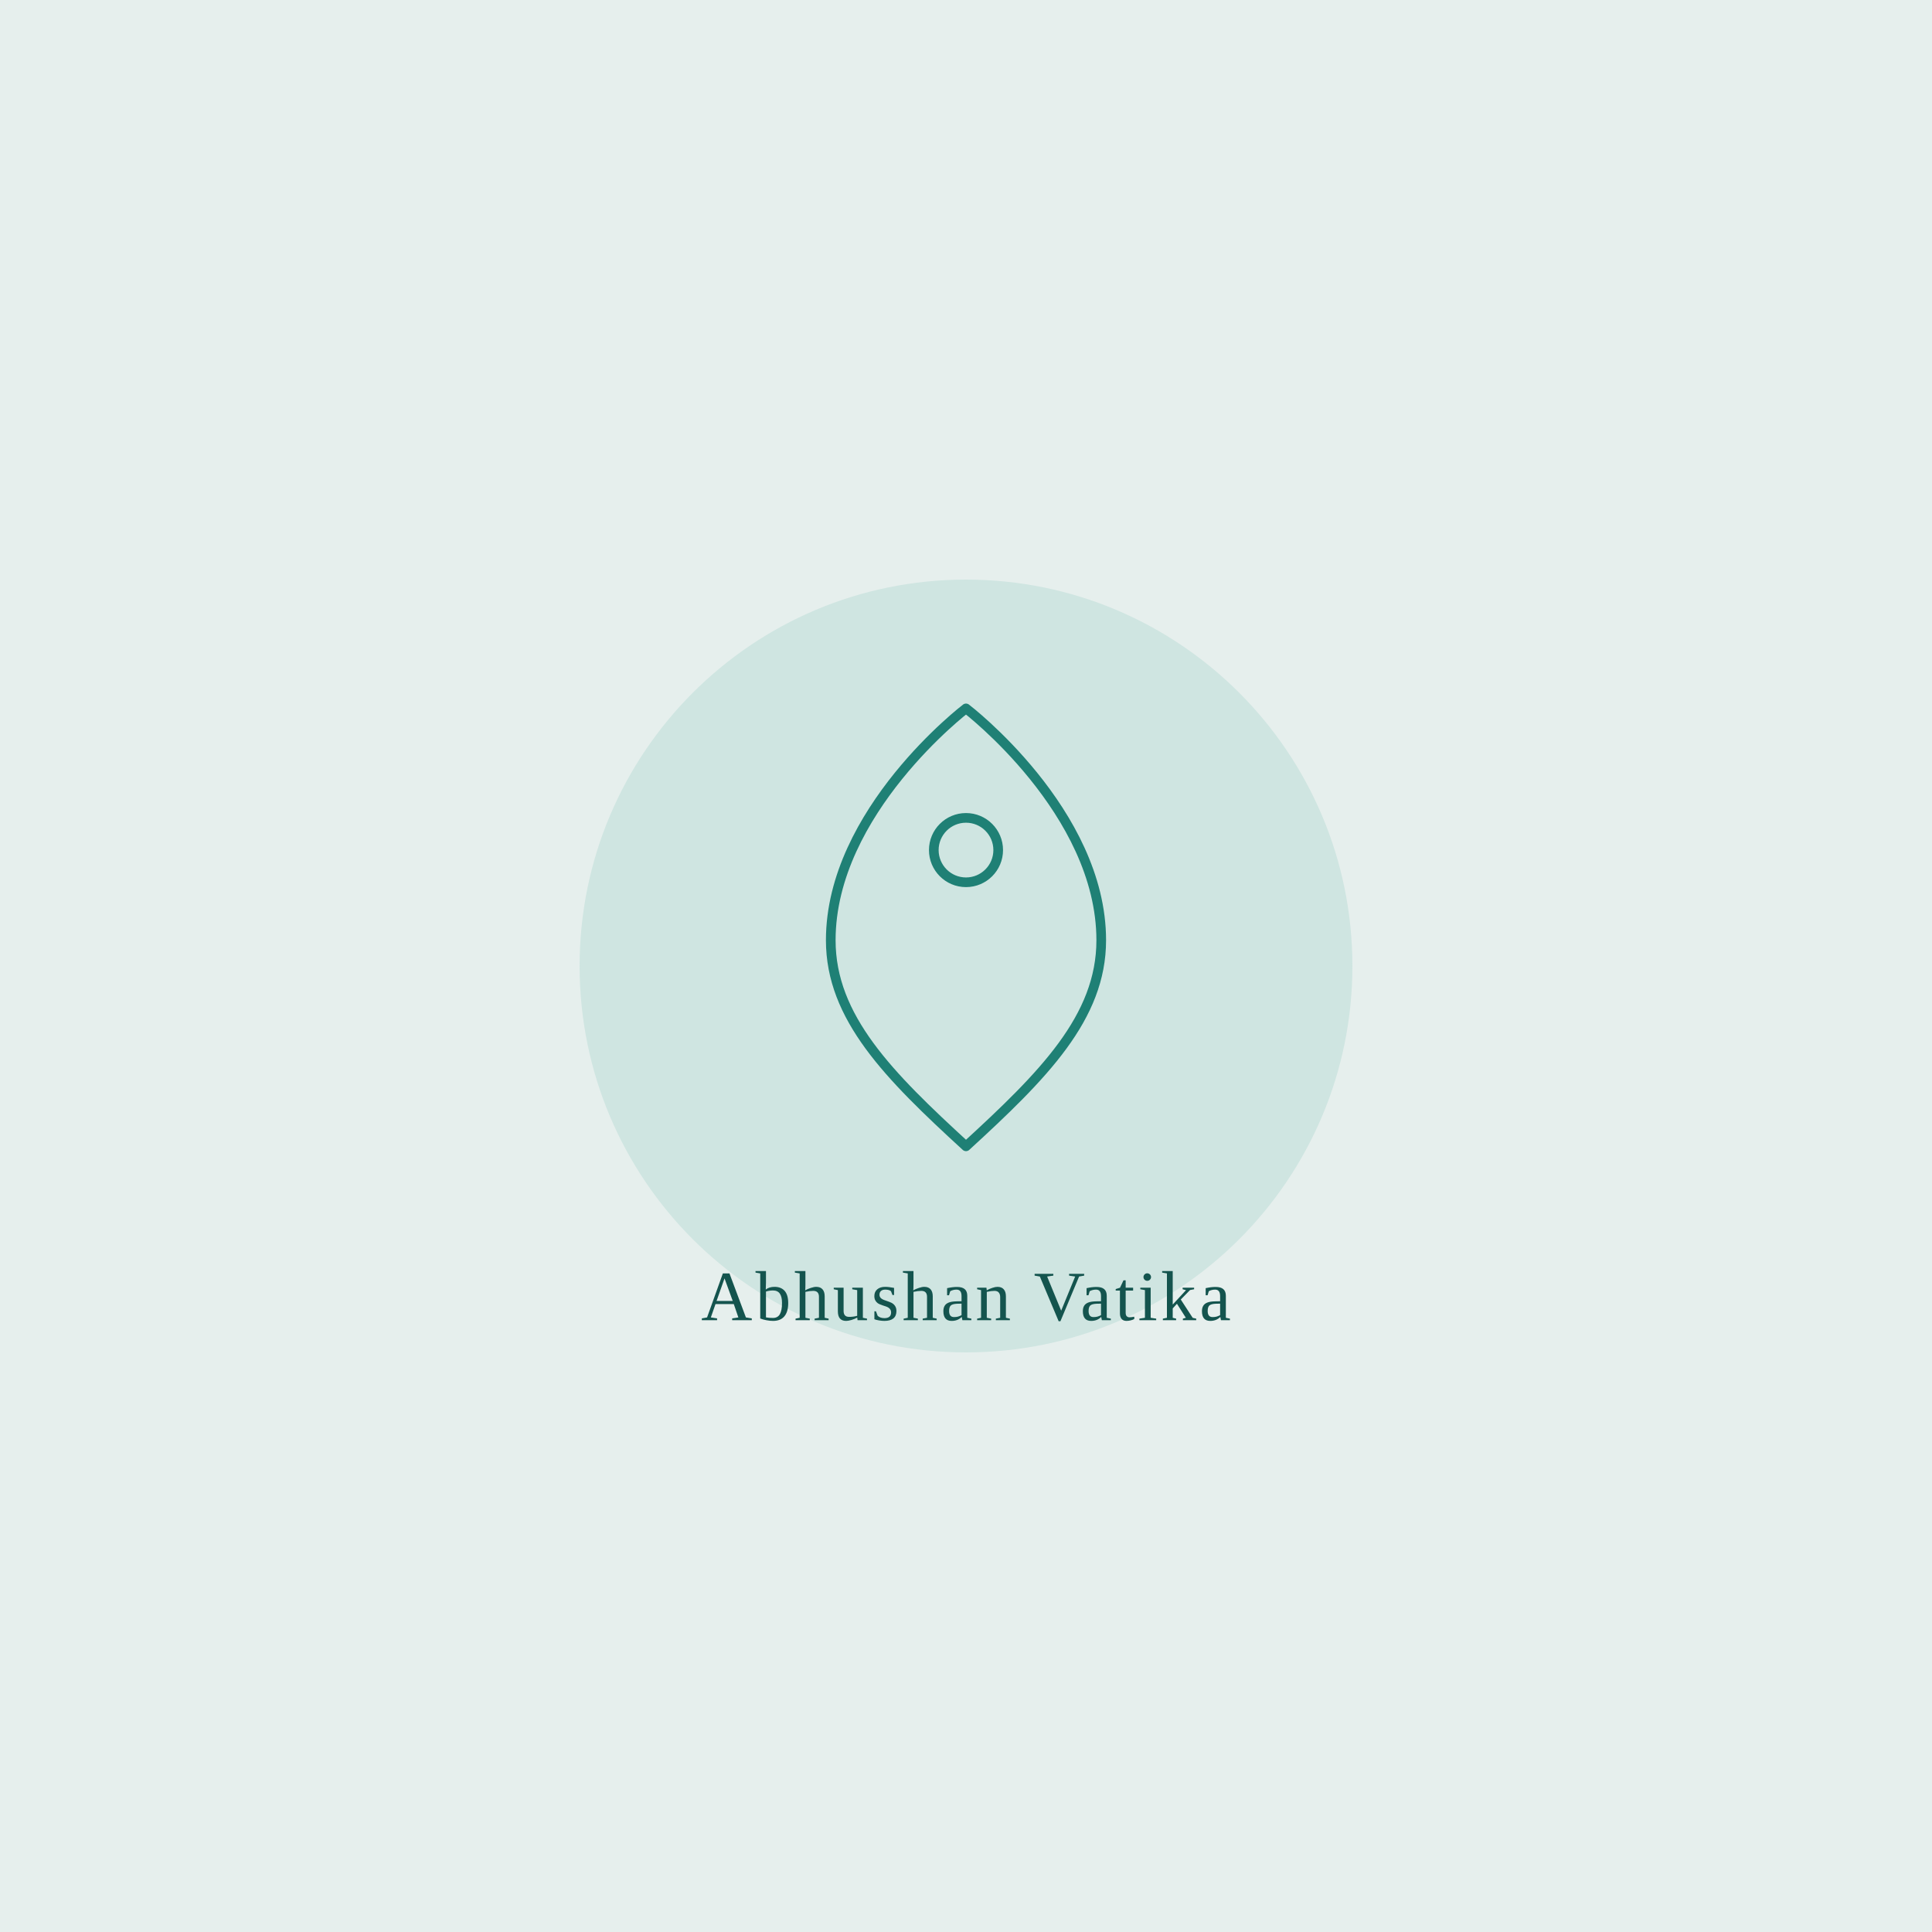
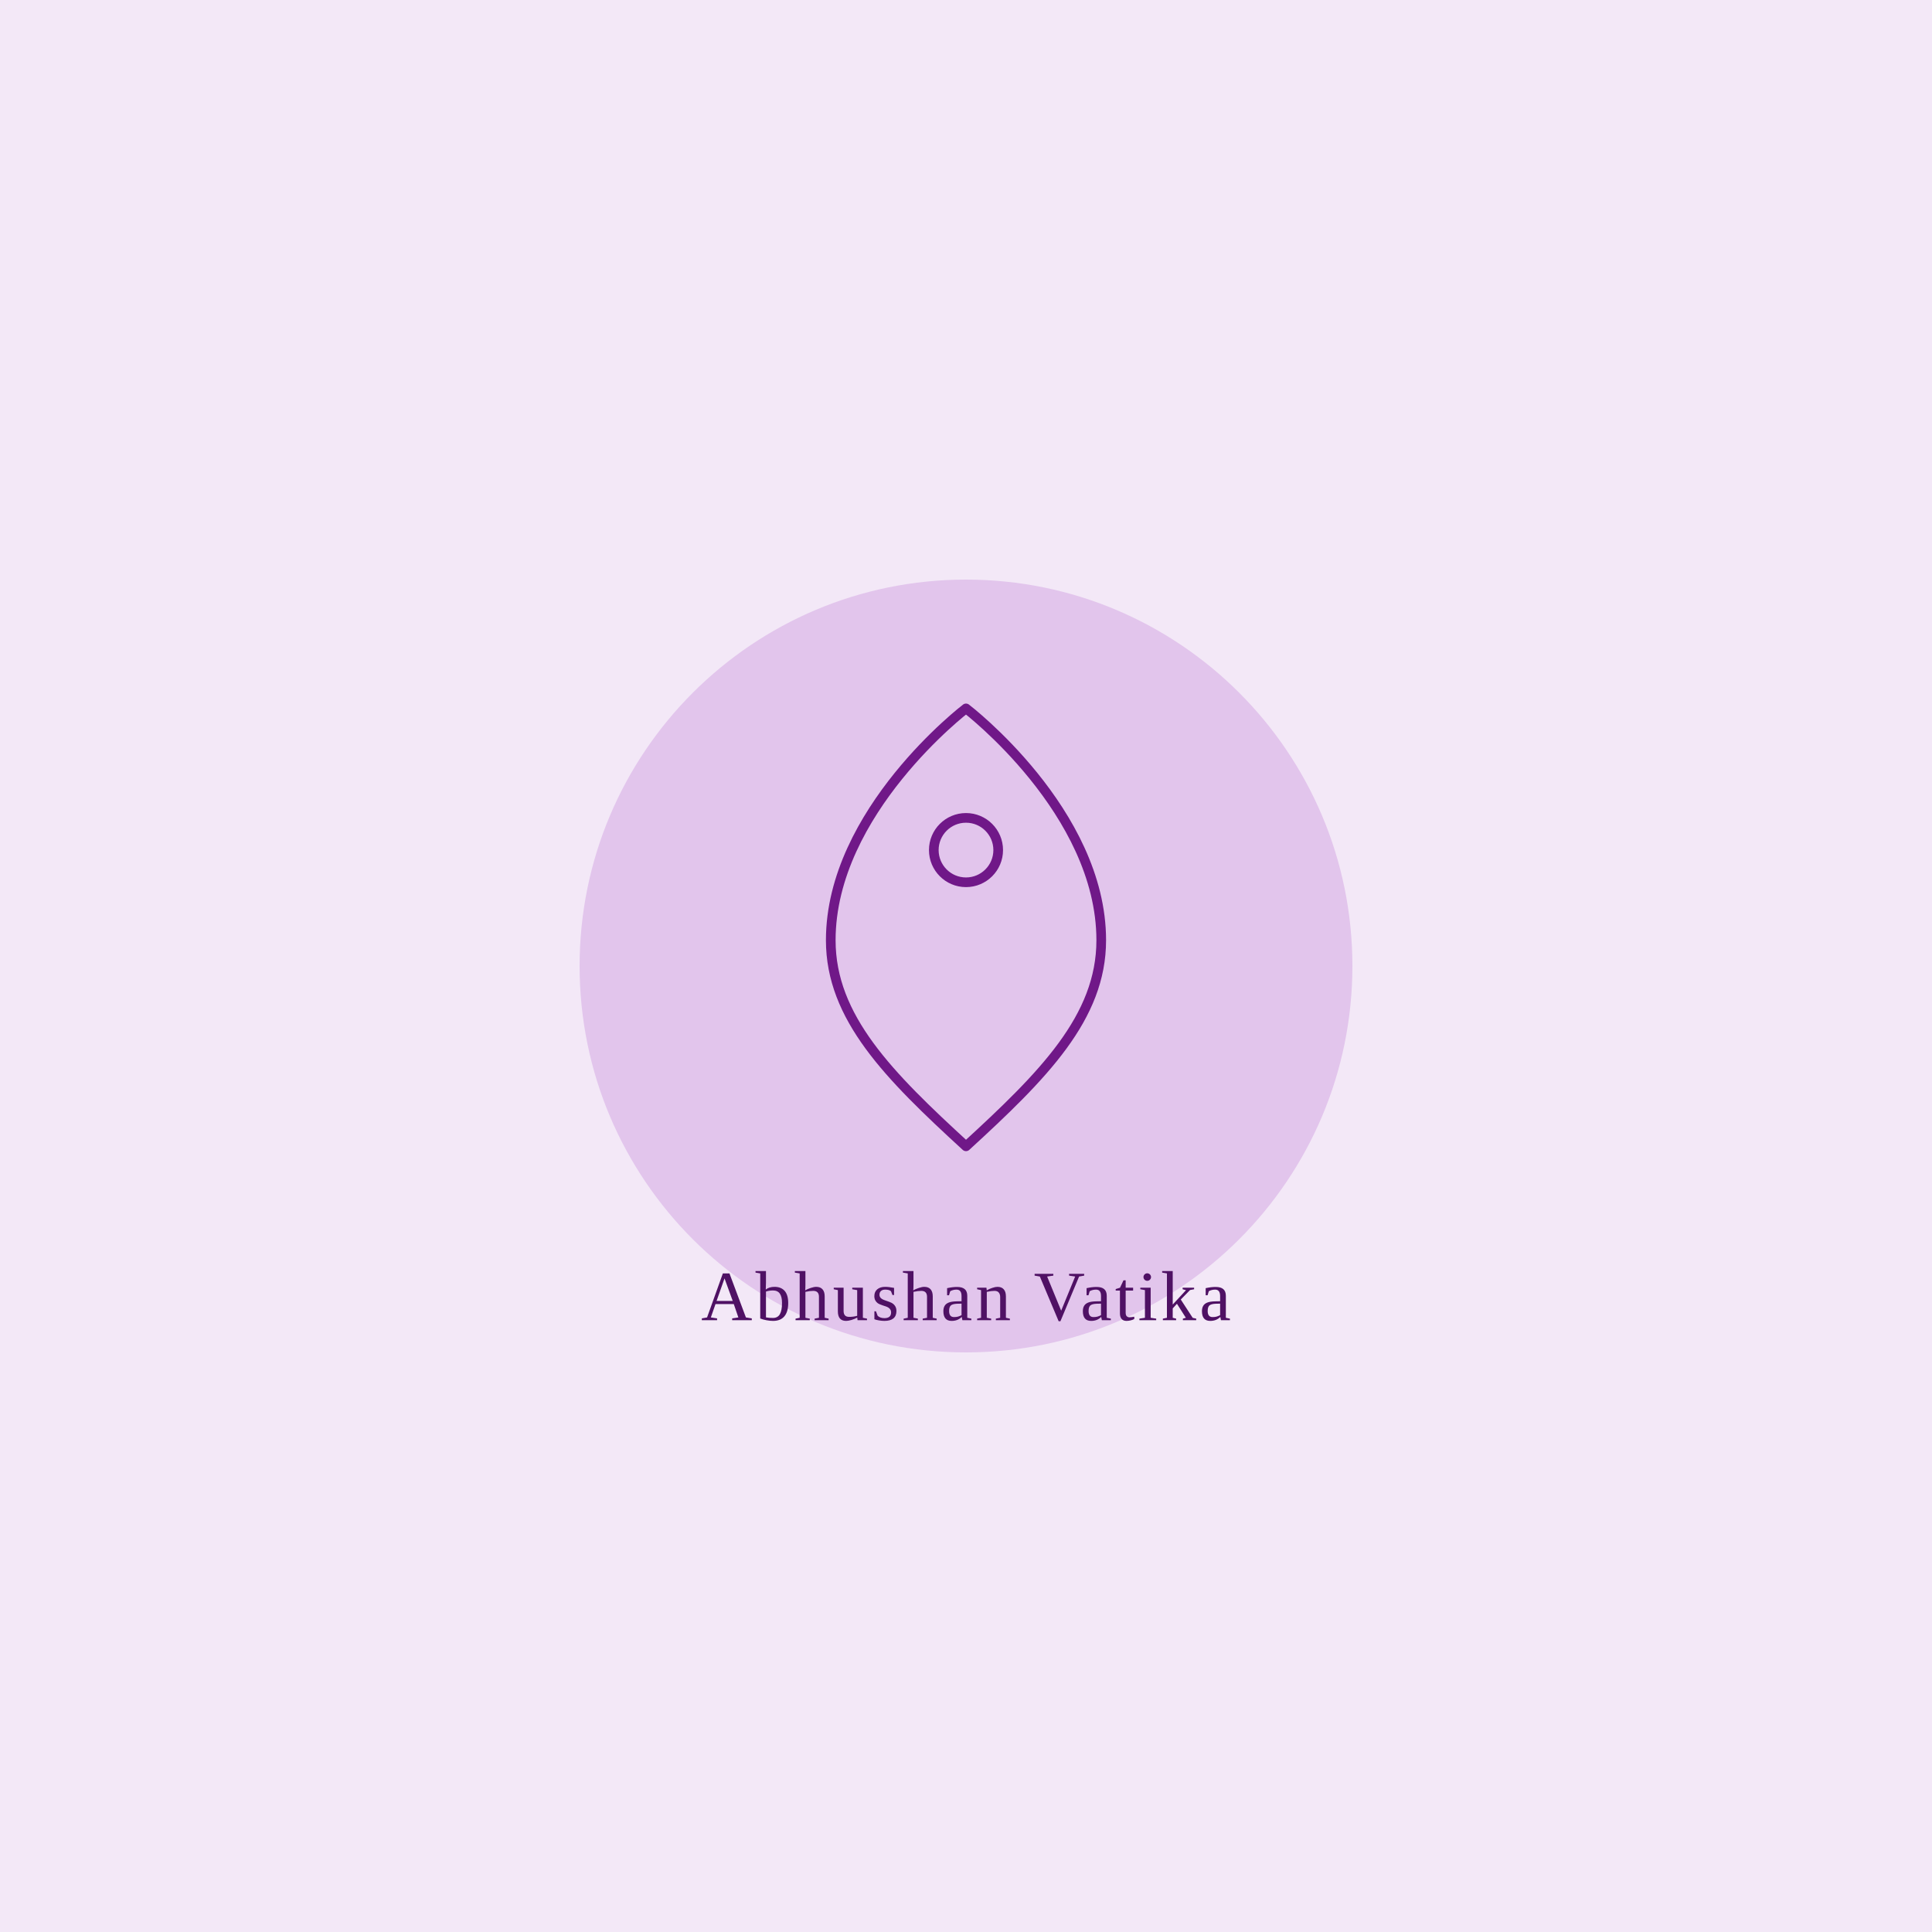
<svg xmlns="http://www.w3.org/2000/svg" width="600" height="600" viewBox="0 0 600 600" fill="none">
-   <rect width="600" height="600" fill="#E6EFED" />
-   <circle cx="300" cy="300" r="120" fill="#CFE5E1" />
-   <g stroke="#1F8075" stroke-width="3" stroke-linecap="round" stroke-linejoin="round">
+   <rect width="600" height="600" fill="#F3E8F7" />
+   <circle cx="300" cy="300" r="120" fill="#E2C5EC" />
+   <g stroke="#701888" stroke-width="3" stroke-linecap="round" stroke-linejoin="round">
    <path d="M300 220C300 220 258 252 258 292C258 316 276 334 300 356C324 334 342 316 342 292C342 252 300 220 300 220Z" />
    <circle cx="300" cy="264" r="10" />
  </g>
-   <text x="300" y="410" text-anchor="middle" font-family="Georgia, 'Times New Roman', serif" font-size="22" letter-spacing="1" fill="#14544E">Abhushan Vatika</text>
+   <text x="300" y="410" text-anchor="middle" font-family="Georgia, 'Times New Roman', serif" font-size="22" letter-spacing="1" fill="#4F1164">Abhushan Vatika</text>
</svg>
